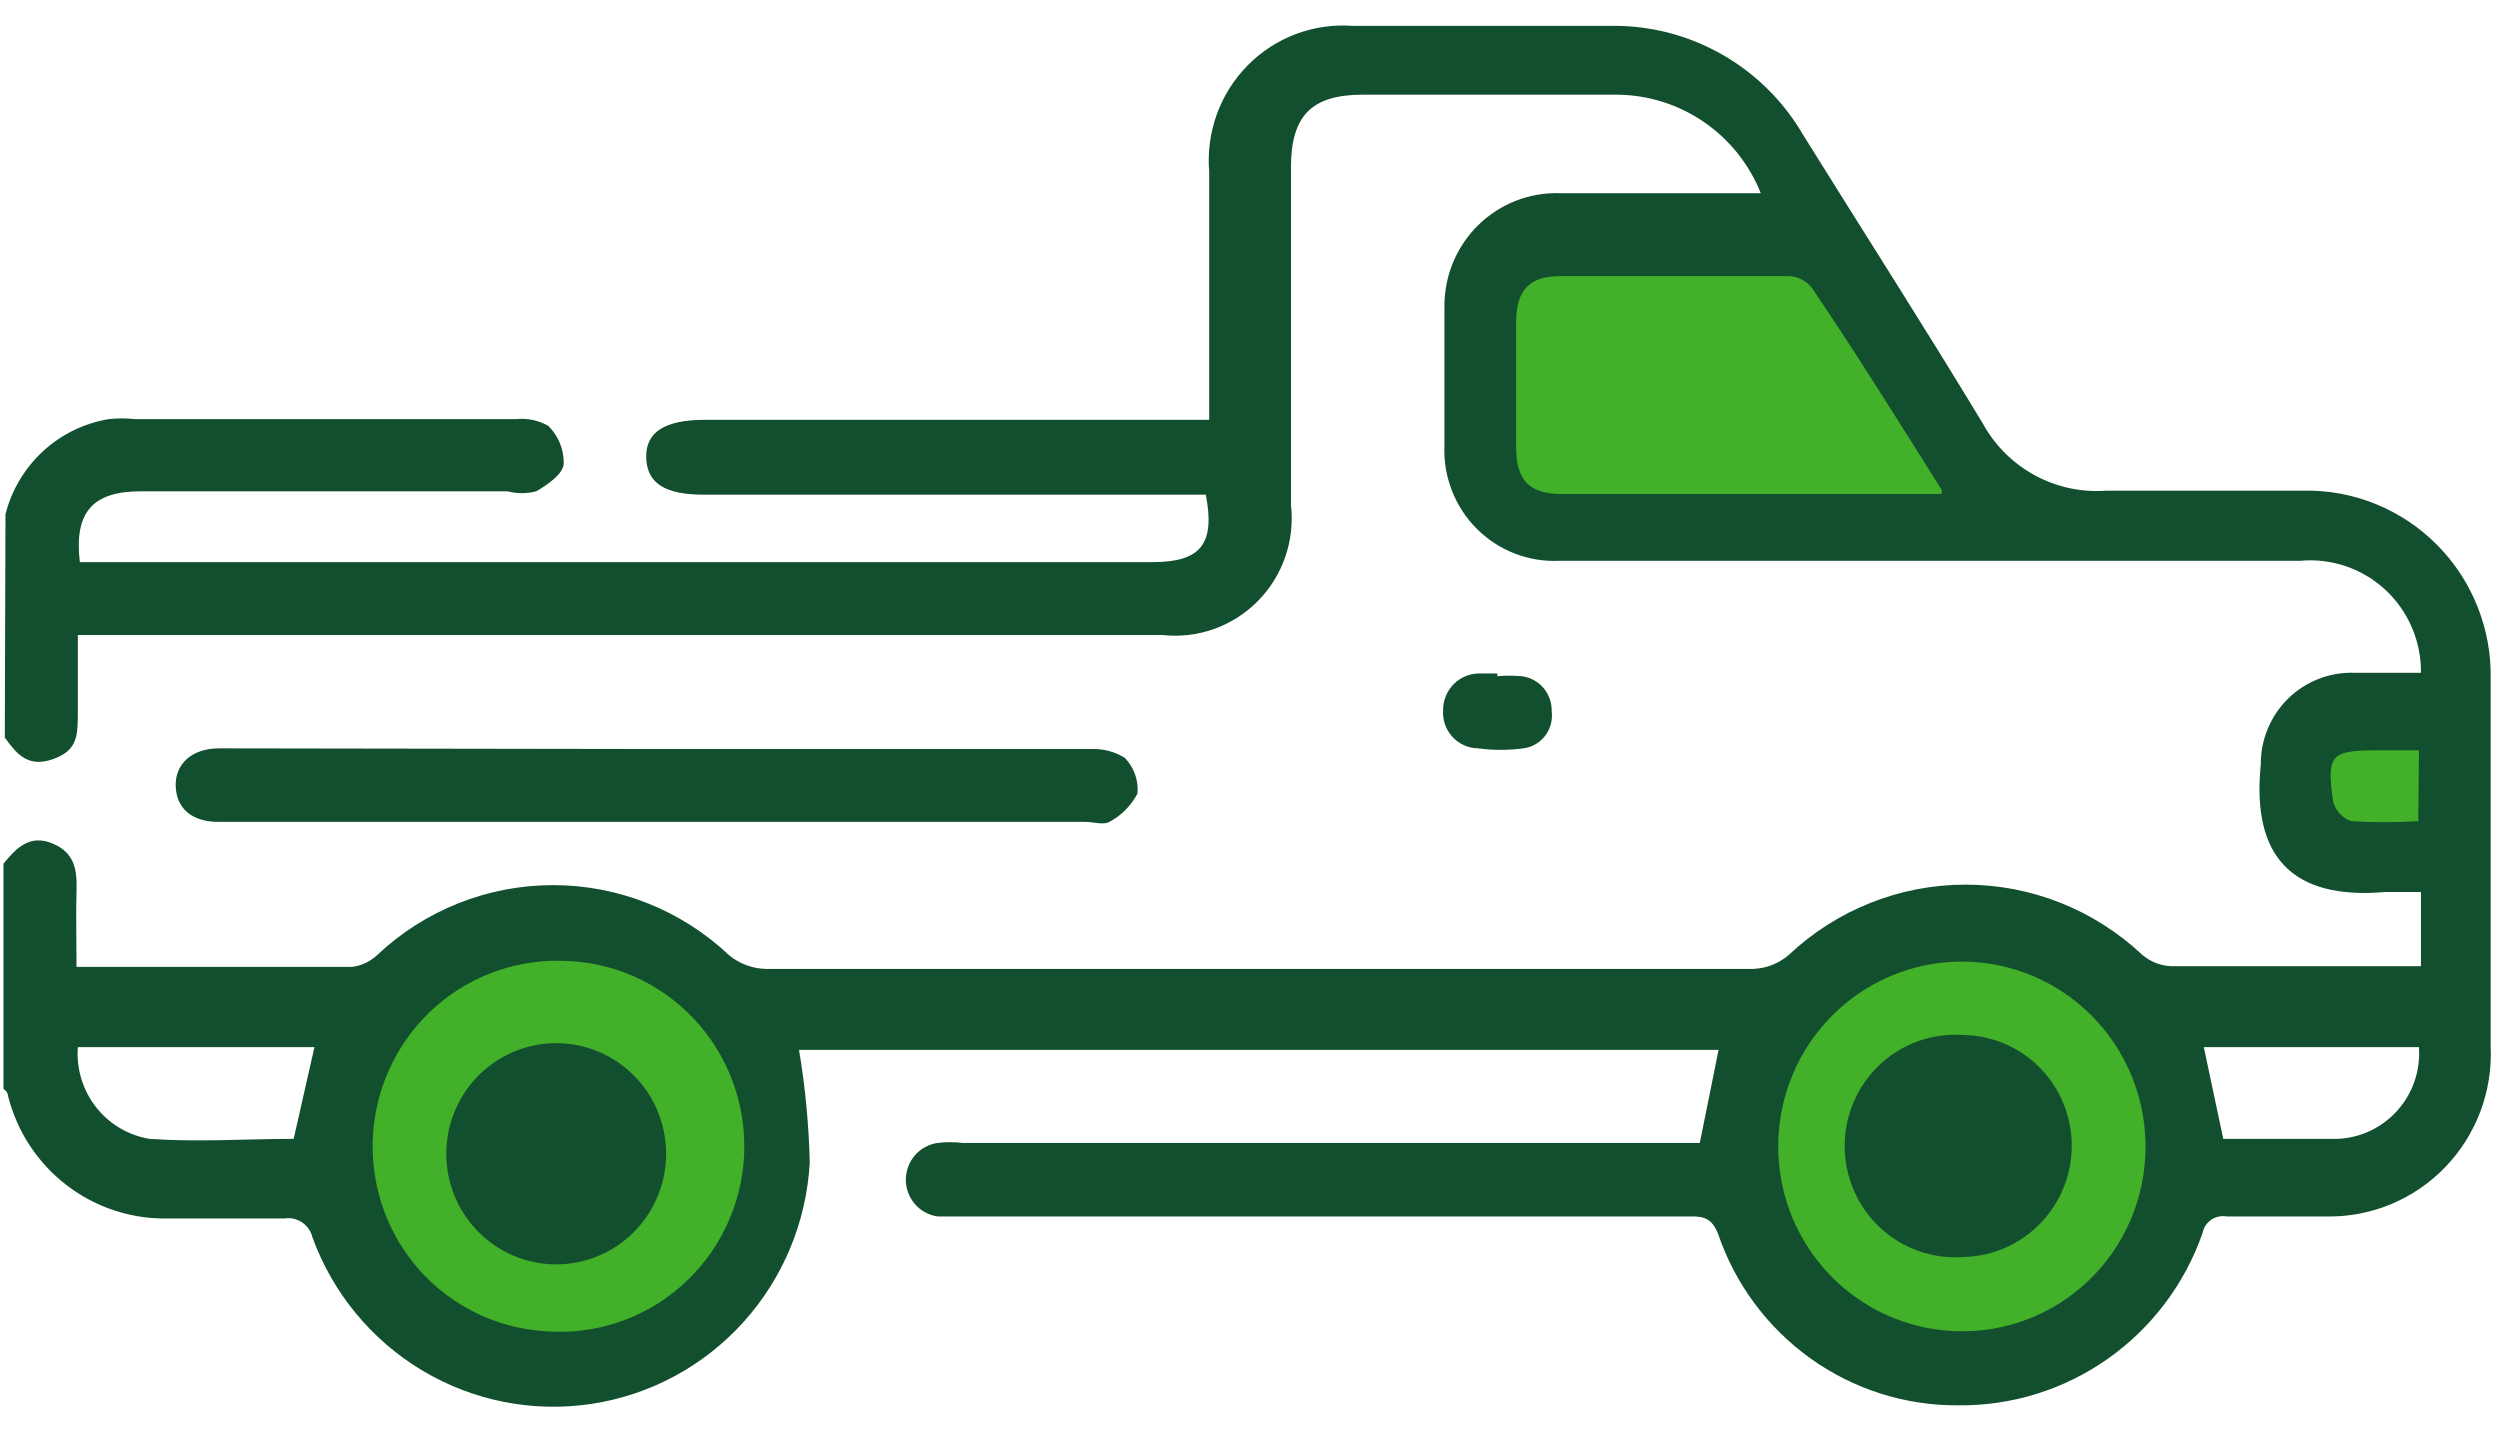
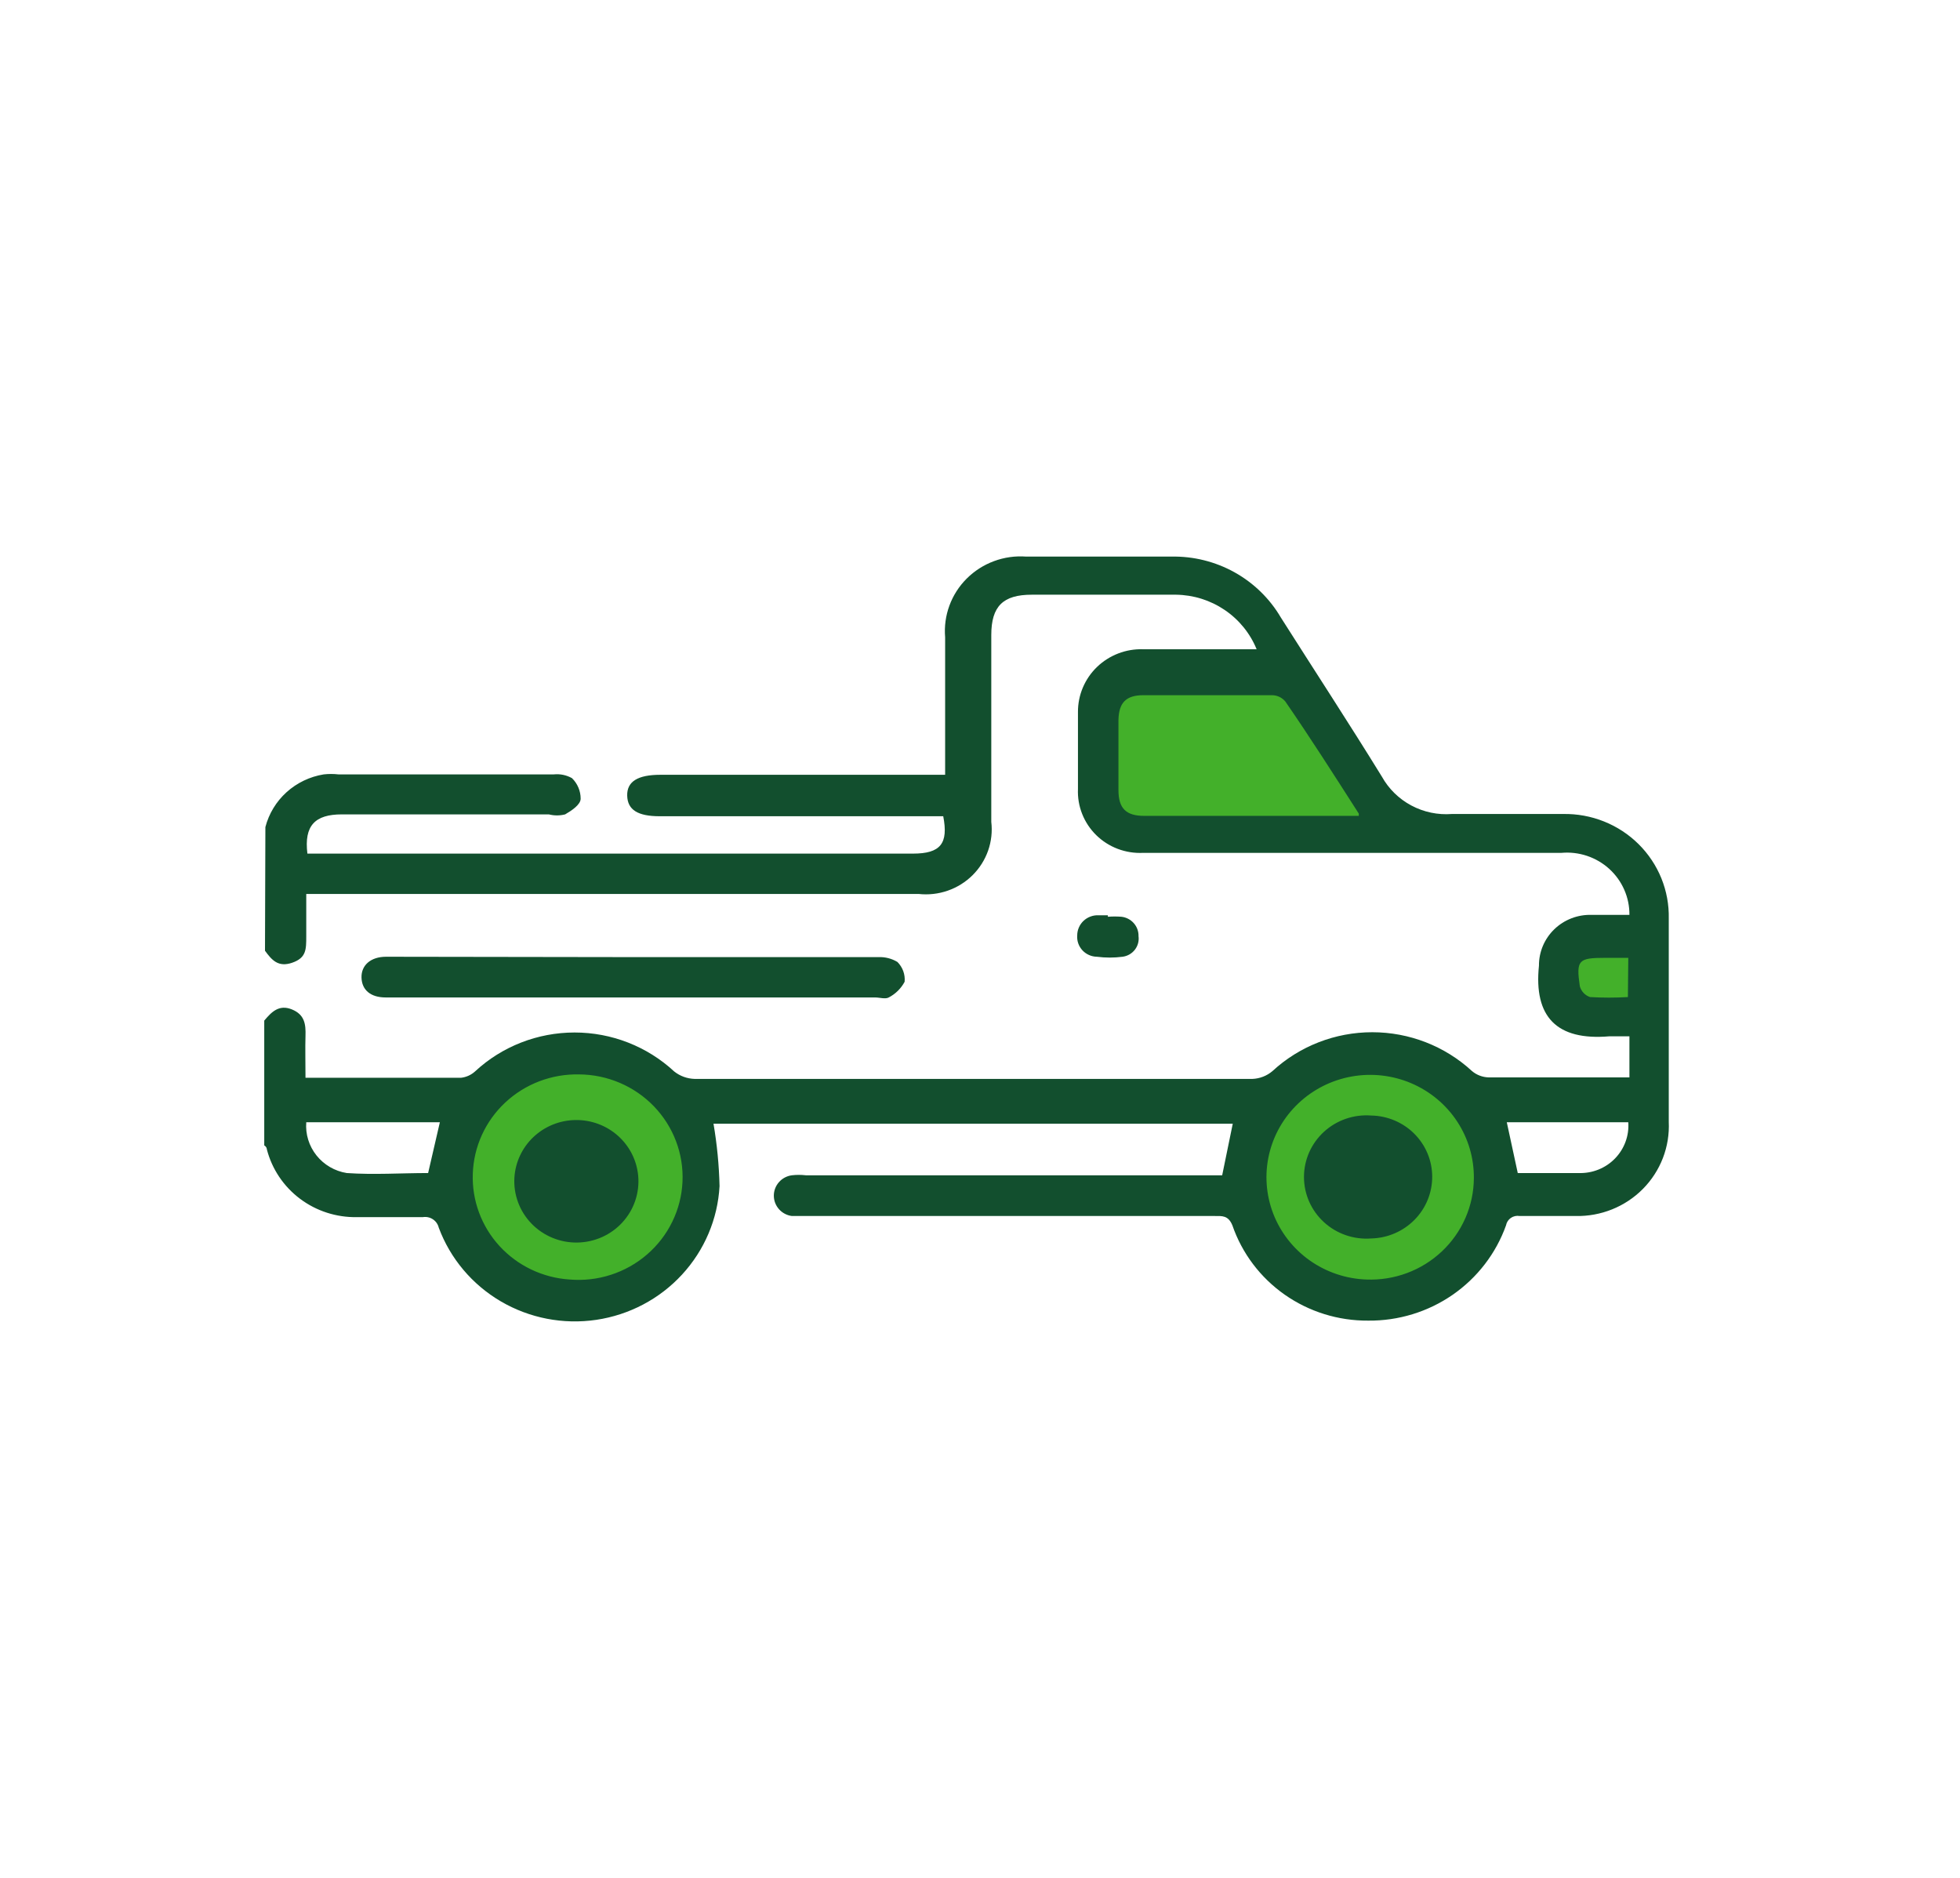
- <svg xmlns="http://www.w3.org/2000/svg" width="89" height="51" viewBox="0 0 89 51" fill="none">
-   <path d="M27.333 41.341C27.333 45.436 24.014 48.756 19.918 48.756C15.823 48.756 12.504 45.436 12.504 41.341C12.504 37.246 15.823 33.926 19.918 33.926C24.014 33.926 27.333 37.246 27.333 41.341Z" fill="#43B02A" />
-   <path d="M21.941 40.667C21.941 41.784 21.035 42.689 19.918 42.689C18.802 42.689 17.896 41.784 17.896 40.667C17.896 39.55 18.802 38.645 19.918 38.645C21.035 38.645 21.941 39.55 21.941 40.667Z" fill="#124F2E" />
-   <path d="M77.215 41.341C77.215 45.436 73.895 48.756 69.8 48.756C65.705 48.756 62.385 45.436 62.385 41.341C62.385 37.246 65.705 33.926 69.8 33.926C73.895 33.926 77.215 37.246 77.215 41.341Z" fill="#43B02A" />
-   <path d="M71.822 40.667C71.822 41.784 70.917 42.689 69.8 42.689C68.683 42.689 67.778 41.784 67.778 40.667C67.778 39.55 68.683 38.645 69.8 38.645C70.917 38.645 71.822 39.55 71.822 40.667Z" fill="#124F2E" />
-   <path d="M52.948 8.311H65.755L70.811 18.422H52.948V8.311Z" fill="#43B02A" />
-   <path d="M82.607 25.837H87.326V31.23H82.607V25.837Z" fill="#43B02A" />
-   <path d="M0.195 18.307C0.414 17.445 0.879 16.666 1.531 16.064C2.184 15.463 2.996 15.066 3.869 14.921C4.178 14.886 4.49 14.886 4.8 14.921H18.376C18.773 14.879 19.174 14.963 19.521 15.162C19.695 15.334 19.834 15.54 19.928 15.766C20.022 15.993 20.07 16.236 20.07 16.482C20.07 16.866 19.497 17.251 19.092 17.491C18.755 17.578 18.402 17.578 18.066 17.491H5.014C3.32 17.491 2.628 18.211 2.843 20.012H41.019C42.761 20.012 43.262 19.364 42.928 17.611H25.057C23.673 17.611 23.029 17.203 23.005 16.29C22.981 15.378 23.673 14.945 25.105 14.945H43.047V13.937C43.047 11.343 43.047 8.726 43.047 6.108C42.99 5.417 43.083 4.721 43.319 4.069C43.554 3.417 43.928 2.824 44.413 2.331C44.898 1.838 45.484 1.457 46.13 1.213C46.775 0.97 47.466 0.87 48.154 0.921H57.316C58.708 0.895 60.081 1.244 61.294 1.933C62.506 2.621 63.513 3.623 64.211 4.835C66.335 8.245 68.506 11.632 70.582 15.066C71.01 15.851 71.655 16.494 72.438 16.92C73.221 17.346 74.109 17.536 74.996 17.467C77.382 17.467 79.768 17.467 82.011 17.467C82.892 17.451 83.767 17.613 84.583 17.946C85.4 18.278 86.141 18.773 86.763 19.401C87.385 20.029 87.874 20.777 88.201 21.6C88.529 22.423 88.687 23.305 88.668 24.191V37.255C88.704 38.047 88.578 38.838 88.298 39.579C88.017 40.32 87.589 40.995 87.038 41.563C86.488 42.13 85.828 42.578 85.098 42.878C84.369 43.178 83.586 43.323 82.799 43.306H79.267C79.074 43.271 78.875 43.315 78.714 43.427C78.553 43.54 78.443 43.712 78.408 43.906C77.776 45.711 76.599 47.272 75.042 48.37C73.484 49.468 71.624 50.049 69.723 50.03C67.837 50.045 65.994 49.462 64.456 48.362C62.919 47.263 61.764 45.704 61.157 43.906C60.895 43.258 60.513 43.306 60.036 43.306H33.384C33.069 43.263 32.781 43.107 32.572 42.866C32.363 42.626 32.248 42.317 32.248 41.997C32.248 41.678 32.363 41.369 32.572 41.128C32.781 40.888 33.069 40.731 33.384 40.688C33.677 40.653 33.974 40.653 34.267 40.688H60.513L61.181 37.375H28.445C28.668 38.7 28.795 40.041 28.827 41.385C28.712 43.499 27.876 45.508 26.46 47.074C25.044 48.64 23.134 49.666 21.054 49.979C18.974 50.292 16.849 49.874 15.04 48.794C13.231 47.713 11.847 46.038 11.123 44.05C11.071 43.832 10.939 43.64 10.753 43.516C10.567 43.391 10.341 43.342 10.12 43.378H5.969C4.674 43.403 3.409 42.987 2.379 42.198C1.348 41.41 0.612 40.294 0.29 39.032C0.29 39.032 0.29 38.863 0.123 38.767V30.747C0.576 30.194 1.054 29.69 1.865 30.026C2.676 30.363 2.748 30.987 2.724 31.731C2.7 32.476 2.724 33.508 2.724 34.421H12.53C12.86 34.382 13.169 34.239 13.413 34.013C15.112 32.405 17.357 31.51 19.688 31.51C22.02 31.51 24.264 32.405 25.963 34.013C26.329 34.31 26.782 34.479 27.252 34.493H62.422C62.888 34.474 63.334 34.297 63.687 33.989C65.392 32.385 67.639 31.493 69.974 31.493C72.308 31.493 74.555 32.385 76.261 33.989C76.554 34.241 76.925 34.385 77.311 34.397H86.186V31.755C85.709 31.755 85.304 31.755 84.922 31.755C81.606 32.044 80.15 30.506 80.484 27.217C80.48 26.781 80.564 26.349 80.731 25.946C80.897 25.544 81.143 25.179 81.452 24.874C81.762 24.569 82.129 24.33 82.533 24.172C82.936 24.013 83.368 23.938 83.8 23.951C84.588 23.951 85.399 23.951 86.186 23.951C86.192 23.397 86.082 22.847 85.864 22.339C85.645 21.83 85.324 21.373 84.919 20.997C84.514 20.622 84.035 20.336 83.514 20.158C82.993 19.98 82.44 19.914 81.892 19.964H55.526C54.982 19.992 54.438 19.904 53.93 19.708C53.421 19.512 52.959 19.21 52.573 18.824C52.186 18.437 51.885 17.974 51.687 17.463C51.488 16.952 51.398 16.406 51.422 15.858C51.422 14.201 51.422 12.544 51.422 10.911C51.419 10.372 51.523 9.838 51.73 9.341C51.936 8.843 52.24 8.393 52.623 8.016C53.006 7.64 53.46 7.345 53.959 7.149C54.458 6.953 54.991 6.861 55.526 6.877H62.684C62.275 5.853 61.574 4.974 60.67 4.35C59.766 3.726 58.698 3.386 57.602 3.371H48.511C46.698 3.371 45.958 4.115 45.958 5.964V17.971C46.03 18.595 45.961 19.228 45.757 19.821C45.553 20.415 45.218 20.954 44.778 21.4C44.337 21.845 43.803 22.185 43.214 22.394C42.626 22.603 41.998 22.675 41.377 22.606H2.771C2.771 23.59 2.771 24.455 2.771 25.32C2.771 26.184 2.772 26.712 1.889 27.024C1.006 27.337 0.6 26.856 0.171 26.256L0.195 18.307ZM69.126 17.443C67.528 14.897 66.025 12.496 64.498 10.239C64.397 10.113 64.269 10.012 64.125 9.941C63.981 9.871 63.823 9.833 63.663 9.83C60.966 9.83 58.27 9.83 55.55 9.83C54.453 9.83 53.999 10.311 53.975 11.415V15.93C53.975 17.107 54.453 17.587 55.598 17.587H69.126V17.443ZM13.27 40.593C13.211 42.302 13.815 43.968 14.955 45.237C16.096 46.505 17.682 47.277 19.378 47.388C20.259 47.464 21.145 47.36 21.984 47.082C22.824 46.805 23.599 46.359 24.263 45.773C24.927 45.186 25.467 44.471 25.85 43.67C26.232 42.868 26.451 41.997 26.491 41.109C26.531 40.221 26.392 39.333 26.084 38.5C25.775 37.667 25.302 36.905 24.693 36.26C24.085 35.616 23.353 35.101 22.542 34.748C21.732 34.395 20.858 34.21 19.975 34.205C18.246 34.166 16.573 34.815 15.317 36.011C14.062 37.207 13.326 38.853 13.27 40.593ZM76.38 40.881C76.393 39.587 76.027 38.318 75.327 37.232C74.628 36.146 73.625 35.293 72.446 34.777C71.266 34.262 69.962 34.108 68.697 34.335C67.431 34.562 66.26 35.159 65.329 36.053C64.399 36.946 63.751 38.096 63.467 39.358C63.183 40.619 63.274 41.938 63.73 43.148C64.186 44.357 64.987 45.405 66.032 46.159C67.076 46.914 68.319 47.341 69.604 47.388C70.477 47.424 71.348 47.282 72.166 46.972C72.984 46.661 73.731 46.188 74.363 45.581C74.996 44.974 75.5 44.245 75.846 43.437C76.193 42.63 76.374 41.76 76.38 40.881ZM11.194 37.279H2.771C2.714 38.046 2.944 38.807 3.417 39.411C3.889 40.016 4.57 40.42 5.325 40.544C7.042 40.664 8.76 40.544 10.454 40.544L11.194 37.279ZM86.115 37.279H78.456L79.148 40.544H82.989C83.414 40.559 83.837 40.483 84.231 40.323C84.624 40.162 84.98 39.92 85.275 39.612C85.57 39.304 85.797 38.937 85.942 38.535C86.086 38.133 86.145 37.705 86.115 37.279ZM86.115 26.712H84.659C82.965 26.712 82.822 26.856 83.061 28.537C83.103 28.698 83.184 28.845 83.296 28.967C83.409 29.088 83.549 29.18 83.705 29.234C84.5 29.281 85.297 29.281 86.091 29.234L86.115 26.712Z" fill="#124F2E" />
-   <path d="M23.363 26.665H38.848C39.268 26.648 39.683 26.757 40.041 26.977C40.204 27.144 40.329 27.344 40.407 27.564C40.486 27.783 40.515 28.018 40.495 28.25C40.27 28.681 39.92 29.033 39.493 29.259C39.278 29.379 38.92 29.259 38.634 29.259H7.782C6.828 29.259 6.279 28.779 6.255 27.986C6.232 27.194 6.828 26.641 7.806 26.641L23.363 26.665Z" fill="#124F2E" />
-   <path d="M53.307 24.072C53.593 24.048 53.88 24.048 54.166 24.072C54.468 24.108 54.745 24.256 54.944 24.487C55.142 24.718 55.248 25.015 55.24 25.32C55.281 25.629 55.198 25.942 55.01 26.189C54.822 26.437 54.545 26.599 54.238 26.641C53.699 26.713 53.154 26.713 52.615 26.641C52.443 26.639 52.273 26.6 52.116 26.529C51.959 26.458 51.818 26.355 51.701 26.227C51.585 26.098 51.496 25.948 51.44 25.784C51.384 25.619 51.362 25.446 51.375 25.273C51.374 25.098 51.409 24.925 51.477 24.765C51.545 24.604 51.644 24.459 51.769 24.338C51.893 24.217 52.041 24.123 52.203 24.06C52.365 23.998 52.538 23.969 52.711 23.976H53.307V24.072Z" fill="#124F2E" />
-   <path d="M15.895 40.833C15.955 39.842 16.385 38.911 17.098 38.226C17.811 37.541 18.755 37.151 19.741 37.136C20.726 37.121 21.682 37.481 22.415 38.144C23.149 38.807 23.607 39.724 23.697 40.713C23.747 41.253 23.684 41.798 23.515 42.313C23.345 42.828 23.072 43.302 22.712 43.706C22.351 44.109 21.912 44.434 21.422 44.658C20.931 44.883 20.399 45.004 19.86 45.012C19.321 45.02 18.786 44.916 18.289 44.707C17.792 44.497 17.343 44.186 16.971 43.794C16.598 43.402 16.311 42.936 16.125 42.426C15.94 41.917 15.862 41.374 15.895 40.833ZM19.808 39.536C19.645 39.529 19.482 39.556 19.329 39.612C19.176 39.669 19.036 39.756 18.916 39.867C18.797 39.979 18.7 40.113 18.632 40.262C18.564 40.411 18.525 40.573 18.519 40.737C18.509 40.911 18.535 41.085 18.596 41.248C18.657 41.411 18.751 41.56 18.873 41.684C18.994 41.809 19.14 41.906 19.301 41.971C19.462 42.035 19.635 42.064 19.808 42.057C20.143 42.057 20.465 41.923 20.702 41.685C20.939 41.446 21.072 41.122 21.072 40.785C21.066 40.451 20.93 40.134 20.694 39.9C20.457 39.667 20.139 39.536 19.808 39.536Z" fill="#124F2E" />
-   <path d="M73.754 40.762C73.761 41.8 73.362 42.8 72.644 43.545C71.925 44.291 70.945 44.723 69.913 44.748C69.372 44.791 68.828 44.72 68.315 44.541C67.802 44.361 67.332 44.078 66.933 43.707C66.535 43.336 66.217 42.886 65.999 42.385C65.782 41.885 65.67 41.344 65.67 40.798C65.67 40.252 65.782 39.711 65.999 39.211C66.217 38.71 66.535 38.26 66.933 37.889C67.332 37.518 67.802 37.234 68.315 37.055C68.828 36.876 69.372 36.805 69.913 36.847C70.934 36.866 71.908 37.286 72.626 38.018C73.343 38.749 73.748 39.734 73.754 40.762ZM71.13 40.762C71.155 40.578 71.141 40.392 71.088 40.214C71.035 40.037 70.945 39.873 70.824 39.733C70.703 39.594 70.554 39.482 70.387 39.405C70.219 39.329 70.037 39.289 69.853 39.289C69.669 39.289 69.487 39.329 69.32 39.405C69.153 39.482 69.003 39.594 68.882 39.733C68.761 39.873 68.672 40.037 68.619 40.214C68.566 40.392 68.552 40.578 68.577 40.762C68.595 41.093 68.739 41.405 68.979 41.633C69.218 41.86 69.535 41.987 69.865 41.986C70.186 41.993 70.498 41.874 70.734 41.655C70.969 41.435 71.111 41.133 71.13 40.81V40.762Z" fill="#124F2E" />
+ <svg xmlns="http://www.w3.org/2000/svg" width="95" height="91" viewBox="0 0 95 91" fill="none">
+   <path d="M33.728 57.448C33.728 60.535 31.175 63.038 28.027 63.038C24.879 63.038 22.326 60.535 22.326 57.448C22.326 54.36 24.879 51.857 28.027 51.857C31.175 51.857 33.728 54.36 33.728 57.448Z" fill="#43B02A" />
+   <path d="M29.582 56.939C29.582 57.781 28.886 58.464 28.027 58.464C27.168 58.464 26.472 57.781 26.472 56.939C26.472 56.097 27.168 55.415 28.027 55.415C28.886 55.415 29.582 56.097 29.582 56.939Z" fill="#124F2E" />
+   <path d="M72.079 57.448C72.079 60.535 69.526 63.038 66.378 63.038C63.229 63.038 60.677 60.535 60.677 57.448C60.677 54.36 63.229 51.857 66.378 51.857C69.526 51.857 72.079 54.36 72.079 57.448Z" fill="#43B02A" />
+   <path d="M67.933 56.939C67.933 57.781 67.237 58.464 66.378 58.464C65.519 58.464 64.823 57.781 64.823 56.939C64.823 56.097 65.519 55.415 66.378 55.415C67.237 55.415 67.933 56.097 67.933 56.939Z" fill="#124F2E" />
+   <path d="M53.422 32.544H63.268L67.155 40.168H53.422V32.544Z" fill="#43B02A" />
+   <path d="M76.225 45.758H79.853V49.824H76.225V45.758Z" fill="#43B02A" />
+   <path d="M12.863 40.081C13.032 39.431 13.389 38.843 13.89 38.39C14.392 37.937 15.017 37.637 15.688 37.528C15.925 37.501 16.165 37.501 16.403 37.528H26.841C27.147 37.496 27.455 37.56 27.722 37.709C27.856 37.839 27.962 37.994 28.034 38.165C28.107 38.336 28.144 38.52 28.144 38.705C28.144 38.995 27.703 39.285 27.392 39.466C27.133 39.532 26.861 39.532 26.603 39.466H16.568C15.266 39.466 14.734 40.009 14.899 41.367H44.25C45.59 41.367 45.975 40.878 45.718 39.556H31.978C30.914 39.556 30.418 39.248 30.4 38.56C30.382 37.872 30.914 37.547 32.014 37.547H45.81V36.786C45.81 34.831 45.81 32.857 45.81 30.884C45.766 30.362 45.837 29.837 46.018 29.346C46.199 28.854 46.486 28.407 46.86 28.035C47.233 27.664 47.683 27.376 48.179 27.193C48.676 27.009 49.207 26.934 49.735 26.973H56.78C57.85 26.953 58.906 27.216 59.838 27.735C60.77 28.254 61.545 29.01 62.081 29.924C63.714 32.495 65.383 35.048 66.979 37.637C67.309 38.229 67.804 38.714 68.406 39.035C69.008 39.357 69.691 39.5 70.373 39.447C72.207 39.447 74.042 39.447 75.766 39.447C76.443 39.435 77.116 39.558 77.744 39.809C78.372 40.059 78.942 40.433 79.42 40.906C79.898 41.38 80.274 41.944 80.526 42.564C80.777 43.185 80.899 43.849 80.884 44.517V54.367C80.912 54.964 80.815 55.56 80.6 56.119C80.384 56.678 80.055 57.187 79.632 57.615C79.208 58.043 78.701 58.38 78.14 58.606C77.579 58.832 76.977 58.942 76.372 58.929H73.657C73.508 58.903 73.355 58.936 73.231 59.021C73.108 59.106 73.023 59.236 72.996 59.382C72.51 60.743 71.605 61.92 70.408 62.748C69.211 63.575 67.781 64.013 66.319 63.999C64.869 64.01 63.452 63.57 62.27 62.742C61.087 61.913 60.2 60.737 59.733 59.382C59.531 58.893 59.238 58.929 58.871 58.929H38.38C38.138 58.897 37.916 58.779 37.756 58.598C37.595 58.416 37.507 58.184 37.507 57.943C37.507 57.702 37.595 57.469 37.756 57.288C37.916 57.106 38.138 56.988 38.38 56.956C38.605 56.929 38.833 56.929 39.059 56.956H59.238L59.751 54.457H34.583C34.754 55.457 34.852 56.467 34.876 57.481C34.788 59.075 34.145 60.59 33.056 61.77C31.968 62.951 30.5 63.724 28.9 63.961C27.301 64.197 25.667 63.881 24.276 63.067C22.885 62.252 21.822 60.989 21.265 59.491C21.225 59.325 21.123 59.181 20.98 59.087C20.837 58.993 20.664 58.956 20.494 58.984H17.302C16.307 59.002 15.334 58.689 14.542 58.094C13.749 57.499 13.184 56.658 12.936 55.706C12.936 55.706 12.936 55.58 12.808 55.507V49.46C13.156 49.044 13.523 48.663 14.147 48.917C14.771 49.17 14.825 49.641 14.807 50.202C14.789 50.764 14.807 51.542 14.807 52.23H22.347C22.6 52.201 22.838 52.093 23.026 51.922C24.332 50.71 26.057 50.036 27.85 50.036C29.643 50.036 31.368 50.71 32.675 51.922C32.956 52.147 33.304 52.274 33.665 52.285H60.705C61.064 52.271 61.407 52.136 61.678 51.904C62.989 50.695 64.717 50.023 66.511 50.023C68.306 50.023 70.034 50.695 71.345 51.904C71.571 52.095 71.856 52.203 72.152 52.212H78.977V50.221C78.61 50.221 78.298 50.221 78.004 50.221C75.454 50.438 74.335 49.279 74.592 46.798C74.59 46.47 74.654 46.144 74.782 45.84C74.91 45.537 75.099 45.262 75.337 45.032C75.575 44.802 75.857 44.622 76.168 44.502C76.478 44.383 76.809 44.326 77.142 44.336C77.747 44.336 78.371 44.336 78.977 44.336C78.981 43.918 78.896 43.504 78.728 43.121C78.561 42.737 78.313 42.393 78.002 42.109C77.691 41.826 77.323 41.611 76.922 41.476C76.521 41.342 76.096 41.293 75.675 41.331H55.404C54.986 41.351 54.567 41.285 54.176 41.137C53.785 40.989 53.43 40.762 53.133 40.471C52.836 40.179 52.604 39.83 52.452 39.445C52.299 39.06 52.23 38.647 52.248 38.234C52.248 36.985 52.248 35.736 52.248 34.505C52.246 34.098 52.326 33.696 52.485 33.321C52.643 32.946 52.877 32.606 53.171 32.322C53.466 32.038 53.815 31.816 54.199 31.668C54.582 31.52 54.992 31.451 55.404 31.463H60.907C60.593 30.691 60.054 30.028 59.358 29.558C58.663 29.088 57.843 28.831 57 28.82H50.01C48.616 28.82 48.047 29.381 48.047 30.775V39.828C48.103 40.298 48.05 40.775 47.893 41.223C47.736 41.67 47.478 42.077 47.14 42.413C46.801 42.749 46.391 43.005 45.938 43.162C45.485 43.32 45.002 43.374 44.525 43.322H14.844C14.844 44.065 14.844 44.716 14.844 45.368C14.844 46.02 14.844 46.418 14.165 46.654C13.486 46.889 13.174 46.527 12.844 46.074L12.863 40.081ZM65.86 39.429C64.631 37.51 63.475 35.7 62.301 33.998C62.224 33.903 62.126 33.827 62.015 33.773C61.904 33.72 61.783 33.692 61.659 33.69C59.586 33.69 57.513 33.69 55.422 33.69C54.578 33.69 54.23 34.052 54.211 34.885V38.289C54.211 39.176 54.578 39.538 55.459 39.538H65.86V39.429ZM22.916 56.883C22.87 58.172 23.334 59.428 24.211 60.385C25.088 61.341 26.308 61.923 27.612 62.007C28.289 62.064 28.97 61.986 29.615 61.776C30.261 61.567 30.857 61.231 31.367 60.789C31.878 60.347 32.293 59.808 32.587 59.203C32.882 58.599 33.049 57.943 33.08 57.273C33.111 56.603 33.005 55.934 32.767 55.306C32.53 54.678 32.166 54.103 31.698 53.617C31.23 53.131 30.668 52.743 30.044 52.477C29.421 52.211 28.75 52.071 28.07 52.067C26.742 52.038 25.455 52.527 24.489 53.429C23.524 54.331 22.959 55.572 22.916 56.883ZM71.437 57.101C71.447 56.125 71.166 55.168 70.628 54.35C70.09 53.531 69.319 52.888 68.412 52.499C67.505 52.111 66.503 51.995 65.53 52.166C64.556 52.337 63.656 52.787 62.941 53.461C62.226 54.134 61.728 55.001 61.509 55.952C61.29 56.904 61.361 57.898 61.711 58.81C62.062 59.722 62.678 60.512 63.481 61.081C64.284 61.649 65.239 61.972 66.227 62.007C66.898 62.034 67.568 61.927 68.197 61.693C68.826 61.459 69.4 61.102 69.886 60.645C70.373 60.187 70.76 59.637 71.027 59.028C71.293 58.419 71.433 57.764 71.437 57.101ZM21.32 54.385H14.844C14.799 54.963 14.976 55.537 15.34 55.993C15.703 56.449 16.227 56.754 16.807 56.847C18.128 56.938 19.448 56.847 20.751 56.847L21.32 54.385ZM78.922 54.385H73.033L73.565 56.847H76.518C76.845 56.858 77.17 56.801 77.473 56.68C77.776 56.559 78.049 56.377 78.276 56.144C78.502 55.912 78.677 55.636 78.788 55.332C78.9 55.029 78.945 54.706 78.922 54.385ZM78.922 46.418H77.802C76.5 46.418 76.39 46.527 76.573 47.794C76.606 47.915 76.668 48.026 76.754 48.118C76.841 48.21 76.949 48.279 77.069 48.319C77.68 48.355 78.292 48.355 78.903 48.319L78.922 46.418Z" fill="#124F2E" />
+   <path d="M30.675 46.383H42.581C42.904 46.37 43.223 46.452 43.498 46.618C43.623 46.744 43.719 46.894 43.78 47.06C43.84 47.226 43.863 47.403 43.847 47.578C43.674 47.902 43.405 48.168 43.077 48.338C42.911 48.429 42.636 48.338 42.416 48.338H18.696C17.963 48.338 17.541 47.976 17.522 47.379C17.504 46.781 17.963 46.365 18.715 46.365L30.675 46.383Z" fill="#124F2E" />
+   <path d="M53.698 44.427C53.917 44.41 54.138 44.41 54.358 44.427C54.59 44.454 54.803 44.566 54.956 44.74C55.109 44.914 55.19 45.139 55.184 45.369C55.215 45.602 55.151 45.837 55.007 46.024C54.862 46.211 54.649 46.333 54.413 46.365C53.999 46.419 53.58 46.419 53.166 46.365C53.033 46.363 52.903 46.334 52.782 46.28C52.661 46.226 52.552 46.149 52.463 46.052C52.374 45.955 52.305 45.842 52.262 45.718C52.219 45.594 52.202 45.463 52.212 45.333C52.212 45.201 52.239 45.071 52.291 44.95C52.343 44.829 52.419 44.719 52.515 44.628C52.611 44.537 52.724 44.466 52.849 44.419C52.973 44.372 53.106 44.35 53.239 44.355H53.698V44.427Z" fill="#124F2E" />
+   <path d="M24.933 57.065C24.98 56.318 25.31 55.616 25.858 55.099C26.407 54.582 27.132 54.289 27.89 54.278C28.648 54.266 29.383 54.537 29.947 55.037C30.511 55.537 30.863 56.229 30.932 56.974C30.97 57.381 30.922 57.792 30.792 58.18C30.662 58.569 30.451 58.926 30.174 59.231C29.898 59.535 29.56 59.78 29.183 59.949C28.805 60.118 28.397 60.209 27.982 60.215C27.568 60.222 27.157 60.143 26.774 59.985C26.392 59.827 26.047 59.593 25.761 59.297C25.474 59.001 25.253 58.65 25.111 58.266C24.968 57.882 24.908 57.473 24.933 57.065ZM27.942 56.087C27.817 56.082 27.692 56.102 27.574 56.144C27.456 56.187 27.349 56.253 27.257 56.337C27.165 56.421 27.09 56.522 27.038 56.634C26.985 56.747 26.956 56.868 26.951 56.992C26.944 57.123 26.964 57.255 27.011 57.378C27.057 57.501 27.13 57.613 27.223 57.707C27.316 57.801 27.428 57.874 27.552 57.922C27.676 57.971 27.809 57.993 27.942 57.988C28.2 57.988 28.447 57.887 28.63 57.707C28.812 57.527 28.914 57.283 28.914 57.028C28.909 56.777 28.805 56.538 28.623 56.361C28.441 56.185 28.197 56.087 27.942 56.087Z" fill="#124F2E" />
+   <path d="M69.418 57.011C69.423 57.794 69.117 58.548 68.564 59.11C68.012 59.672 67.258 59.998 66.465 60.017C66.049 60.049 65.63 59.995 65.236 59.86C64.842 59.725 64.48 59.511 64.174 59.231C63.868 58.952 63.623 58.612 63.456 58.235C63.289 57.858 63.203 57.45 63.203 57.038C63.203 56.626 63.289 56.219 63.456 55.841C63.623 55.464 63.868 55.125 64.174 54.845C64.48 54.566 64.842 54.351 65.236 54.216C65.63 54.081 66.049 54.028 66.465 54.06C67.25 54.074 67.999 54.391 68.55 54.942C69.102 55.493 69.414 56.236 69.418 57.011ZM67.4 57.011C67.42 56.873 67.409 56.732 67.368 56.598C67.328 56.465 67.258 56.341 67.165 56.236C67.072 56.13 66.958 56.046 66.829 55.988C66.7 55.931 66.56 55.901 66.419 55.901C66.278 55.901 66.138 55.931 66.009 55.988C65.88 56.046 65.765 56.13 65.672 56.236C65.579 56.341 65.51 56.465 65.47 56.598C65.429 56.732 65.418 56.873 65.438 57.011C65.452 57.261 65.562 57.496 65.746 57.667C65.931 57.839 66.175 57.935 66.428 57.934C66.675 57.94 66.914 57.85 67.096 57.684C67.277 57.519 67.386 57.291 67.4 57.047V57.011Z" fill="#124F2E" />
</svg>
